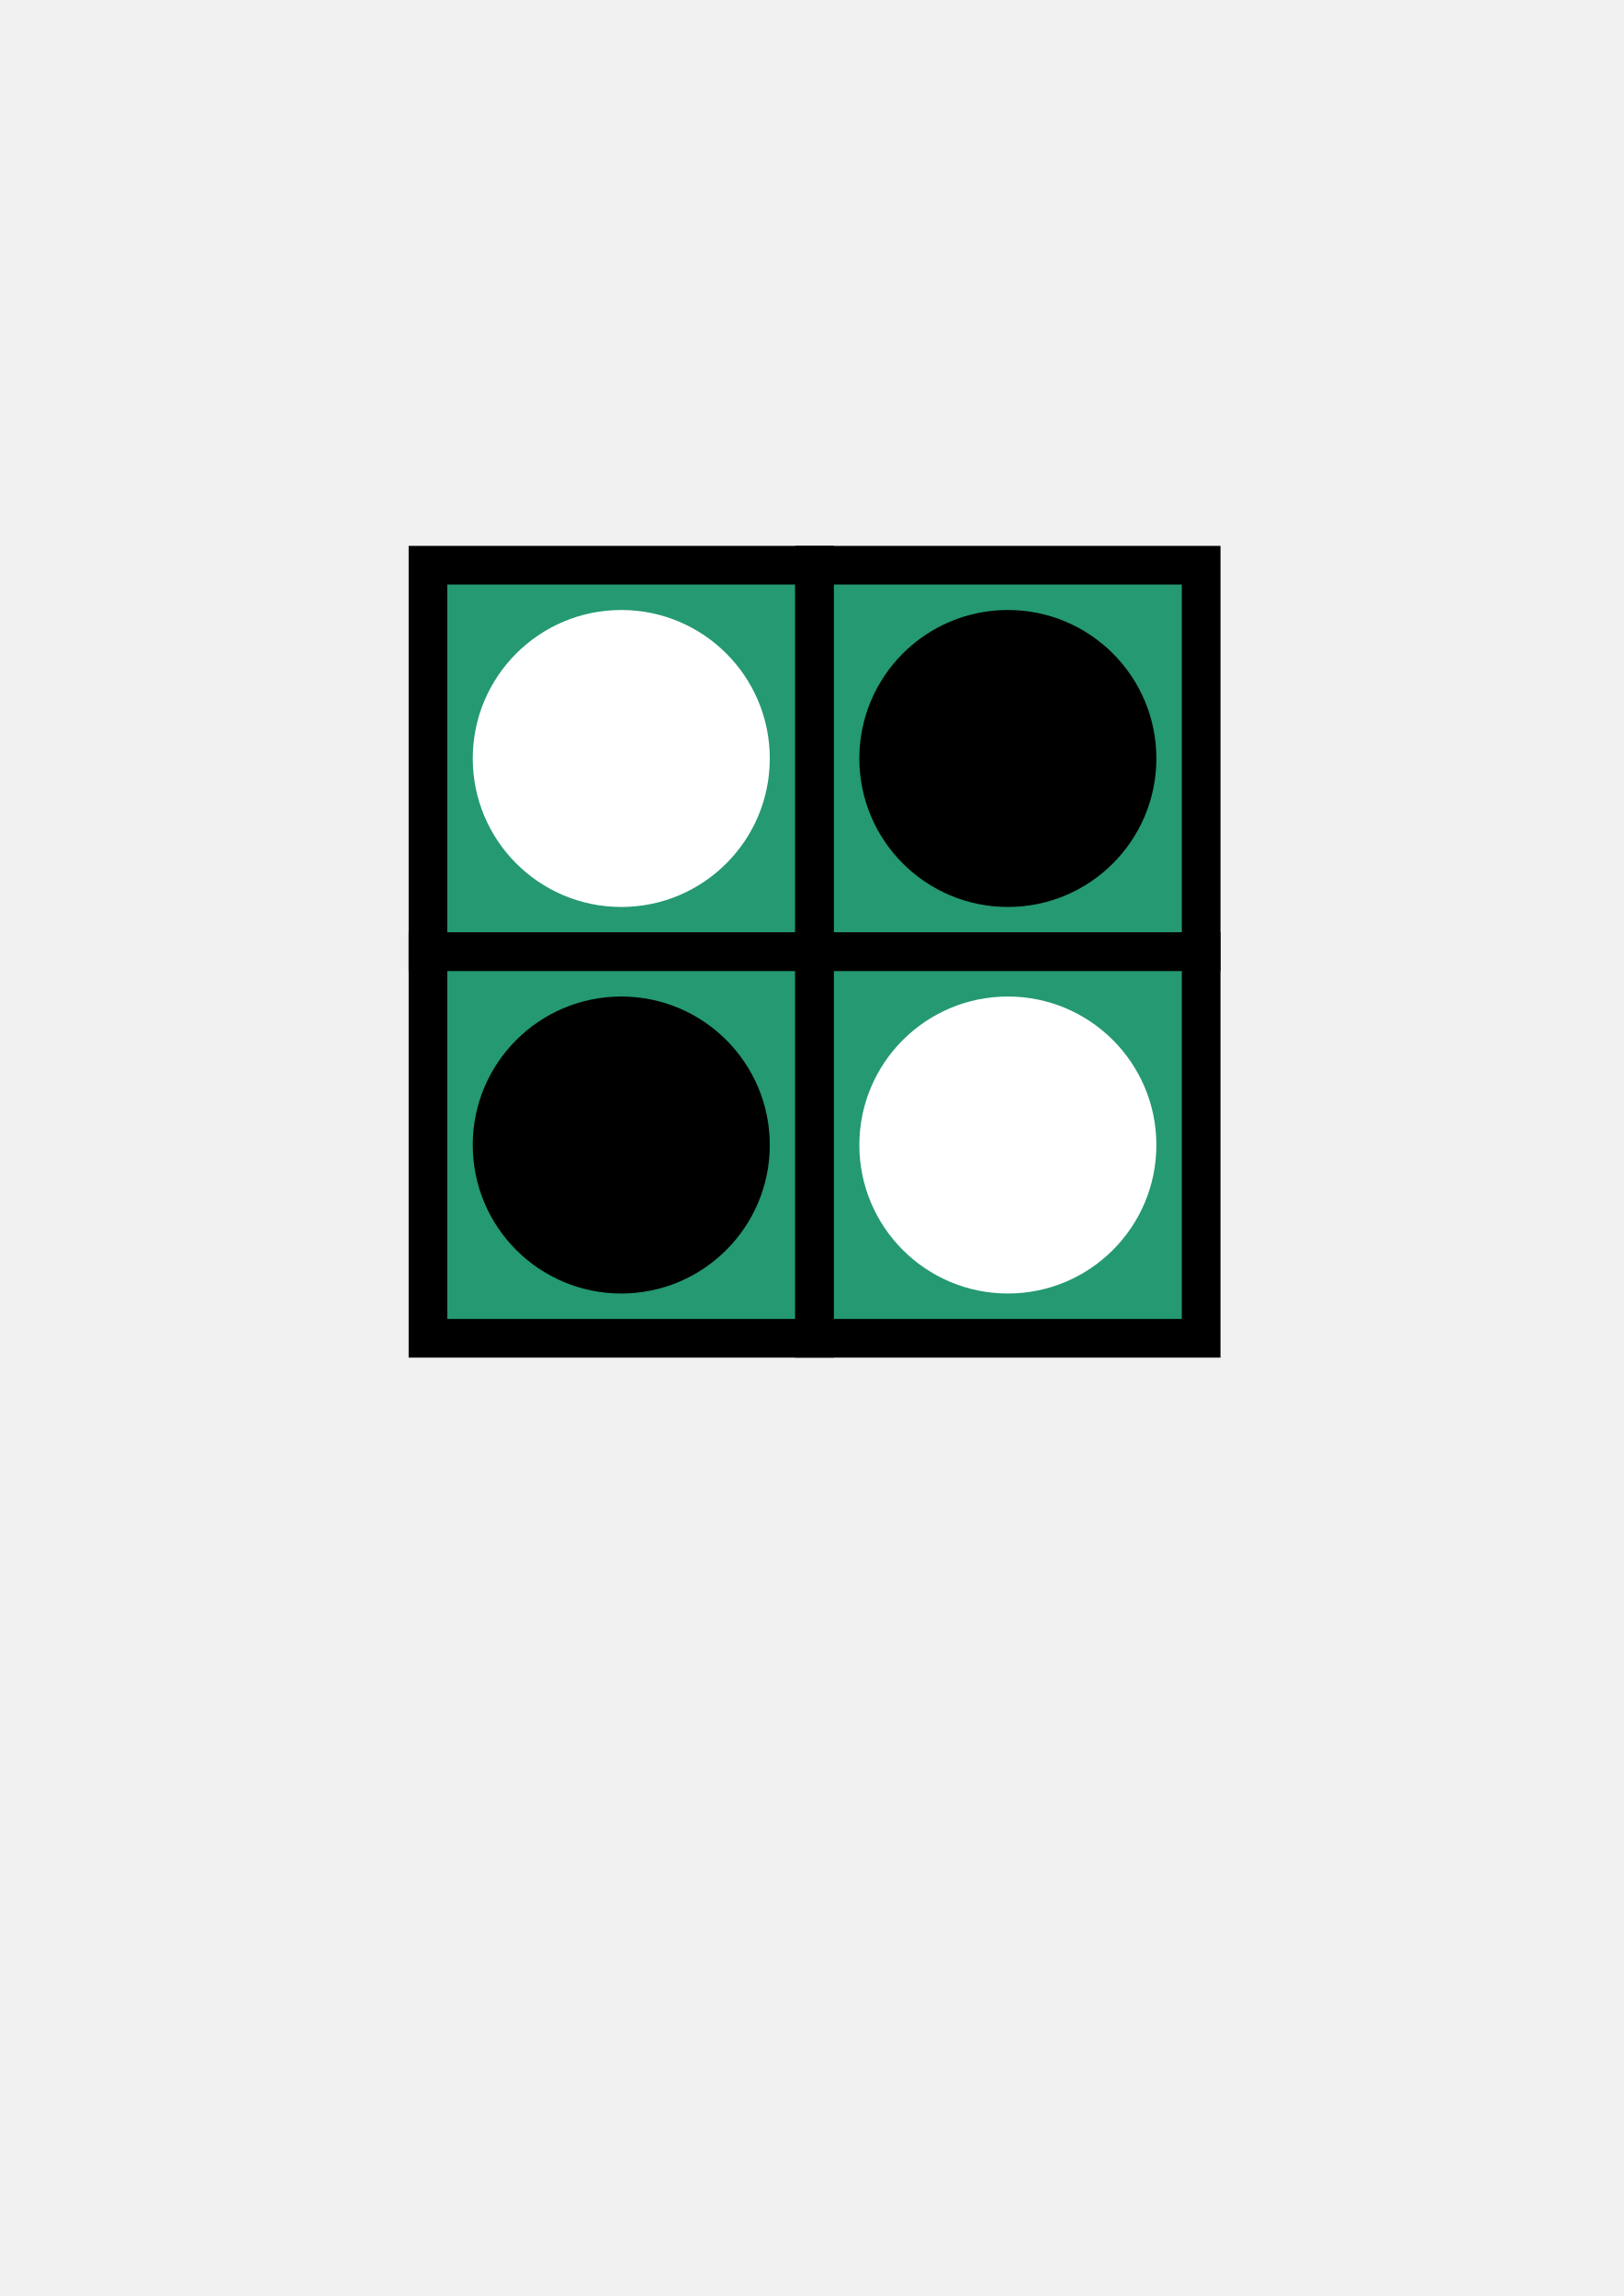
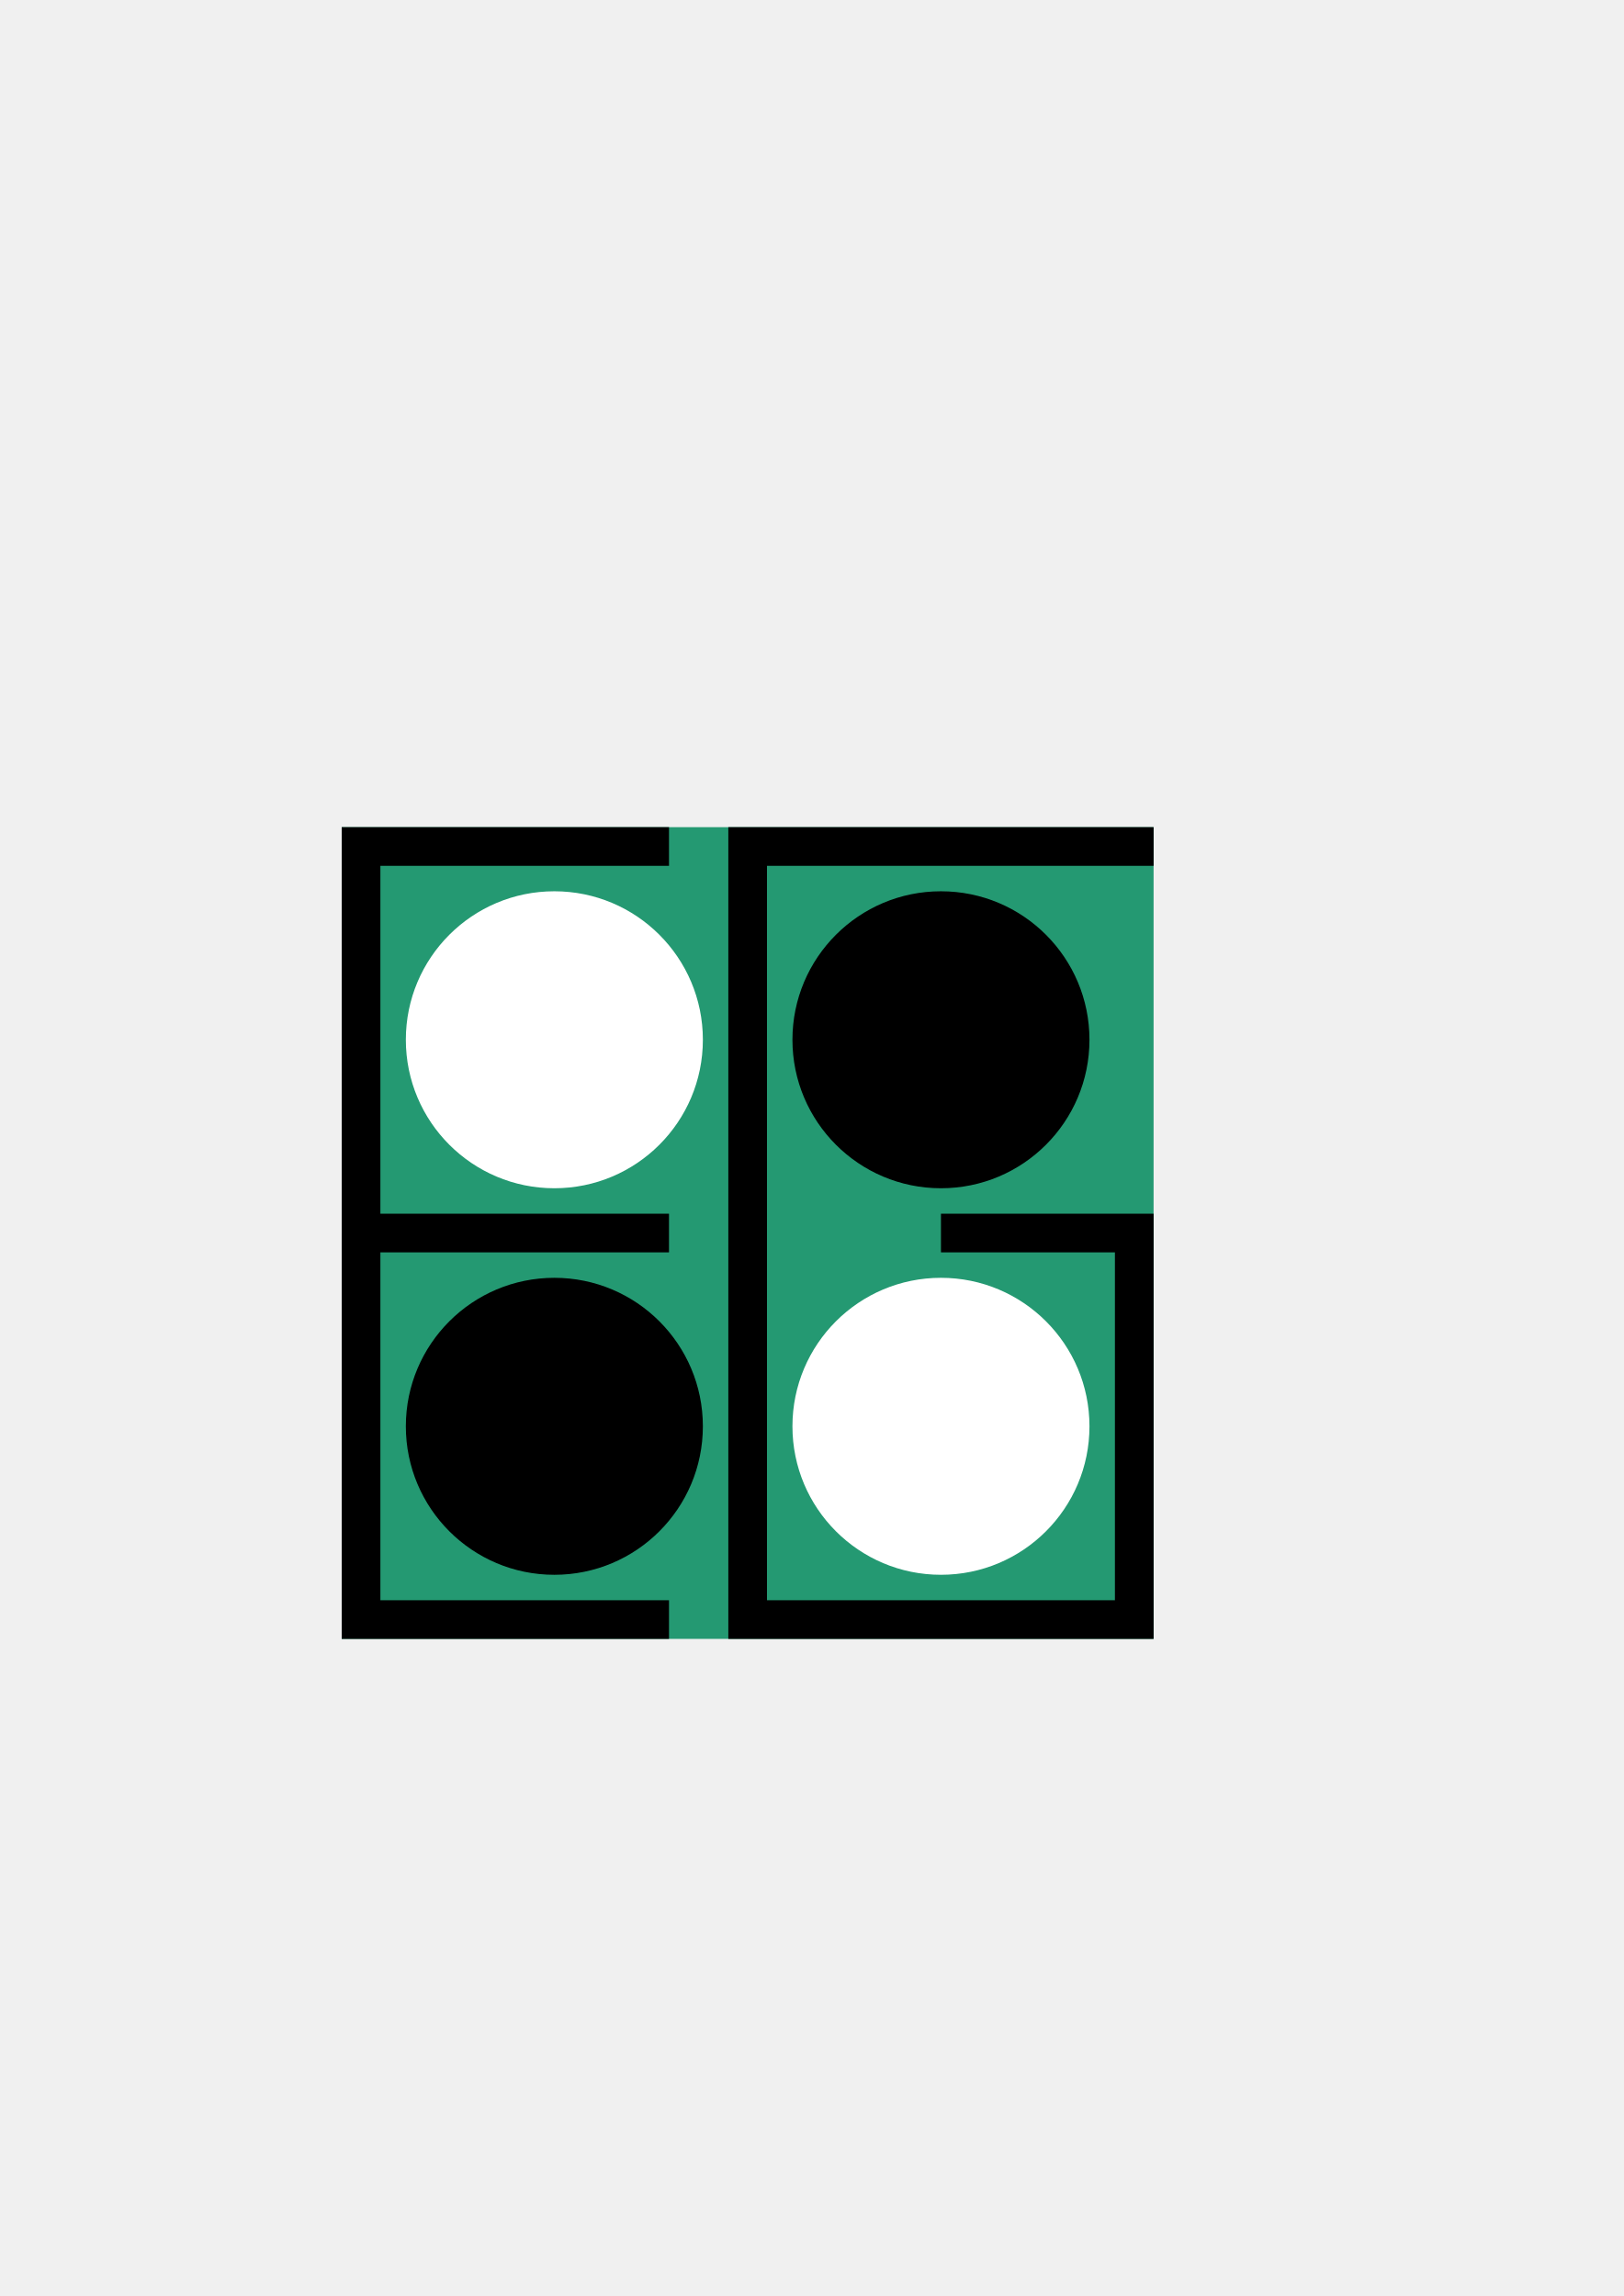
<svg xmlns="http://www.w3.org/2000/svg" width="210mm" height="297mm" viewBox="0 0 210 297" version="1.1" id="svg5">
  <defs id="defs2" />
  <g id="layer1">
    <rect style="fill:#ffffff;stroke:none;stroke-width:0.919" id="rect914" width="353.076" height="198.605" x="-496.257" y="-75.366" />
-     <rect style="fill:#249972;fill-rule:evenodd;stroke-width:0.088;fill-opacity:1" id="rect31" width="100" height="100" x="55.351" y="73.114" />
-     <rect style="fill:#249972;fill-opacity:1;stroke-width:5;stroke:#000000;stroke-opacity:1;stroke-miterlimit:4;stroke-dasharray:none" id="rect1306" width="50" height="50" x="55.351" y="73.114" />
-     <rect style="fill:#249972;fill-opacity:1;stroke:#000000;stroke-width:5;stroke-miterlimit:4;stroke-dasharray:none;stroke-opacity:1" id="rect1306-8" width="50" height="50" x="105.352" y="73.114" />
-     <rect style="fill:#249972;fill-opacity:1;stroke:#000000;stroke-width:5;stroke-miterlimit:4;stroke-dasharray:none;stroke-opacity:1" id="rect1306-8-3" width="50" height="50" x="55.351" y="123.114" />
-     <rect style="fill:#249972;fill-opacity:1;stroke:#000000;stroke-width:5;stroke-miterlimit:4;stroke-dasharray:none;stroke-opacity:1" id="rect1306-8-9" width="50" height="50" x="105.351" y="123.114" />
-     <circle style="fill:#000000;fill-opacity:1;stroke-width:0.203" id="path1004" cx="130.351" cy="98.114" r="19.208" />
-     <circle style="fill:#000000;fill-opacity:1;stroke-width:0.203" id="path1004-5" cx="80.351" cy="148.114" r="19.208" />
-     <circle style="fill:#ffffff;fill-opacity:1;stroke-width:0.203" id="path1004-5-9" cx="130.351" cy="148.114" r="19.208" />
-     <circle style="fill:#ffffff;fill-opacity:1;stroke-width:0.203" id="path1004-5-9-1" cx="80.352" cy="98.114" r="19.208" />
-     <rect style="fill:#249972;fill-opacity:1;fill-rule:evenodd;stroke-width:0.088" id="rect31-6" width="100" height="100" x="-369.719" y="0.395" />
-     <rect style="fill:#249972;fill-opacity:1;stroke:#000000;stroke-width:5;stroke-miterlimit:4;stroke-dasharray:none;stroke-opacity:1" id="rect1306-3" width="50" height="50" x="-369.719" y="0.395" />
-     <rect style="fill:#249972;fill-opacity:1;stroke:#000000;stroke-width:5;stroke-miterlimit:4;stroke-dasharray:none;stroke-opacity:1" id="rect1306-8-34" width="50" height="50" x="-319.719" y="0.395" />
-     <rect style="fill:#249972;fill-opacity:1;stroke:#000000;stroke-width:5;stroke-miterlimit:4;stroke-dasharray:none;stroke-opacity:1" id="rect1306-8-3-0" width="50" height="50" x="-369.719" y="50.395" />
-     <rect style="fill:#249972;fill-opacity:1;stroke:#000000;stroke-width:5;stroke-miterlimit:4;stroke-dasharray:none;stroke-opacity:1" id="rect1306-8-9-0" width="50" height="50" x="-319.719" y="50.395" />
-     <circle style="fill:#000000;fill-opacity:1;stroke-width:0.203" id="path1004-3" cx="-294.719" cy="25.395" r="19.208" />
-     <circle style="fill:#000000;fill-opacity:1;stroke-width:0.203" id="path1004-5-1" cx="-344.719" cy="75.395" r="19.208" />
-     <circle style="fill:#ffffff;fill-opacity:1;stroke-width:0.203" id="path1004-5-9-18" cx="-294.719" cy="75.395" r="19.208" />
-     <circle style="fill:#ffffff;fill-opacity:1;stroke-width:0.203" id="path1004-5-9-1-2" cx="-344.719" cy="25.395" r="19.208" />
    <text xml:space="preserve" style="font-style:normal;font-weight:normal;font-size:19.403px;line-height:1.25;font-family:sans-serif;fill:#000000;fill-opacity:1;stroke:none;stroke-width:0.265" x="-320.753" y="-25.856" id="text2340">
-       <tspan id="tspan2338" style="font-size:19.403px;text-align:center;text-anchor:middle;stroke-width:0.265" x="-320.753" y="-25.856">Egaroucid 4 - 世界1位のオセロAI</tspan>
+       <tspan id="tspan2338" style="font-size:19.403px;text-align:center;text-anchor:middle;stroke-width:0.265" x="-320.753" y="-25.856">Egaroucid</tspan>
    </text>
+     <rect style="fill:#249972;fill-opacity:1;fill-rule:evenodd;stroke-width:0.093" id="rect31-6-8" width="105" height="105" x="44.197" y="106.999" />
+     <circle style="fill:#000000;fill-opacity:1;stroke-width:0.203" id="path1004-3-2" cx="121.697" cy="134.499" r="19.208" />
+     <circle style="fill:#000000;fill-opacity:1;stroke-width:0.203" id="path1004-5-1-1" cx="71.697" cy="184.5" r="19.208" />
+     <circle style="fill:#ffffff;fill-opacity:1;stroke-width:0.203" id="path1004-5-9-18-1" cx="121.697" cy="184.499" r="19.208" />
+     <circle style="fill:#ffffff;fill-opacity:1;stroke-width:0.203" id="path1004-5-9-1-2-0" cx="71.697" cy="134.499" r="19.208" />
+     <path style="fill:none;stroke:#000000;stroke-width:5;stroke-linecap:butt;stroke-linejoin:miter;stroke-miterlimit:4;stroke-dasharray:none;stroke-opacity:1" d="m 86.525,109.499 h -39.828 v 50 h 39.828" id="path1034-1" />
+     <path style="fill:none;stroke:#000000;stroke-width:5;stroke-linecap:butt;stroke-linejoin:miter;stroke-miterlimit:4;stroke-dasharray:none;stroke-opacity:1" d="m 46.697,159.499 v 50 h 39.828" id="path1182-0" />
+     <path style="fill:none;stroke:#000000;stroke-width:5;stroke-linecap:butt;stroke-linejoin:miter;stroke-miterlimit:4;stroke-dasharray:none;stroke-opacity:1" d="M 149.197,109.499 H 96.697 v 100 h 50 v -50 l -25,1e-5" id="path1617-2" />
+     <rect style="fill:#249972;fill-opacity:1;fill-rule:evenodd;stroke-width:0.093" id="rect31-6-8-2" width="105" height="105" x="-373.182" y="-21.849" />
+     <circle style="fill:#000000;fill-opacity:1;stroke-width:0.203" id="path1004-3-2-7" cx="-295.681" cy="5.651" r="19.208" />
+     <circle style="fill:#000000;fill-opacity:1;stroke-width:0.203" id="path1004-5-1-1-6" cx="-345.681" cy="55.651" r="19.208" />
+     <circle style="fill:#ffffff;fill-opacity:1;stroke-width:0.203" id="path1004-5-9-18-1-6" cx="-295.681" cy="55.651" r="19.208" />
+     <circle style="fill:#ffffff;fill-opacity:1;stroke-width:0.203" id="path1004-5-9-1-2-0-3" cx="-345.681" cy="5.651" r="19.208" />
+     <path style="fill:none;stroke:#000000;stroke-width:5;stroke-linecap:butt;stroke-linejoin:miter;stroke-miterlimit:4;stroke-dasharray:none;stroke-opacity:1" d="m -330.853,-19.349 h -39.828 V 30.651 h 39.828" id="path1034-1-0" />
+     <path style="fill:none;stroke:#000000;stroke-width:5;stroke-linecap:butt;stroke-linejoin:miter;stroke-miterlimit:4;stroke-dasharray:none;stroke-opacity:1" d="m -370.682,30.651 v 50 h 39.828" id="path1182-0-7" />
+     <path style="fill:none;stroke:#000000;stroke-width:5;stroke-linecap:butt;stroke-linejoin:miter;stroke-miterlimit:4;stroke-dasharray:none;stroke-opacity:1" d="m -268.181,-19.349 h -52.5 V 80.651 h 50 V 30.651 l -25,10e-6" id="path1617-2-2" />
  </g>
</svg>
